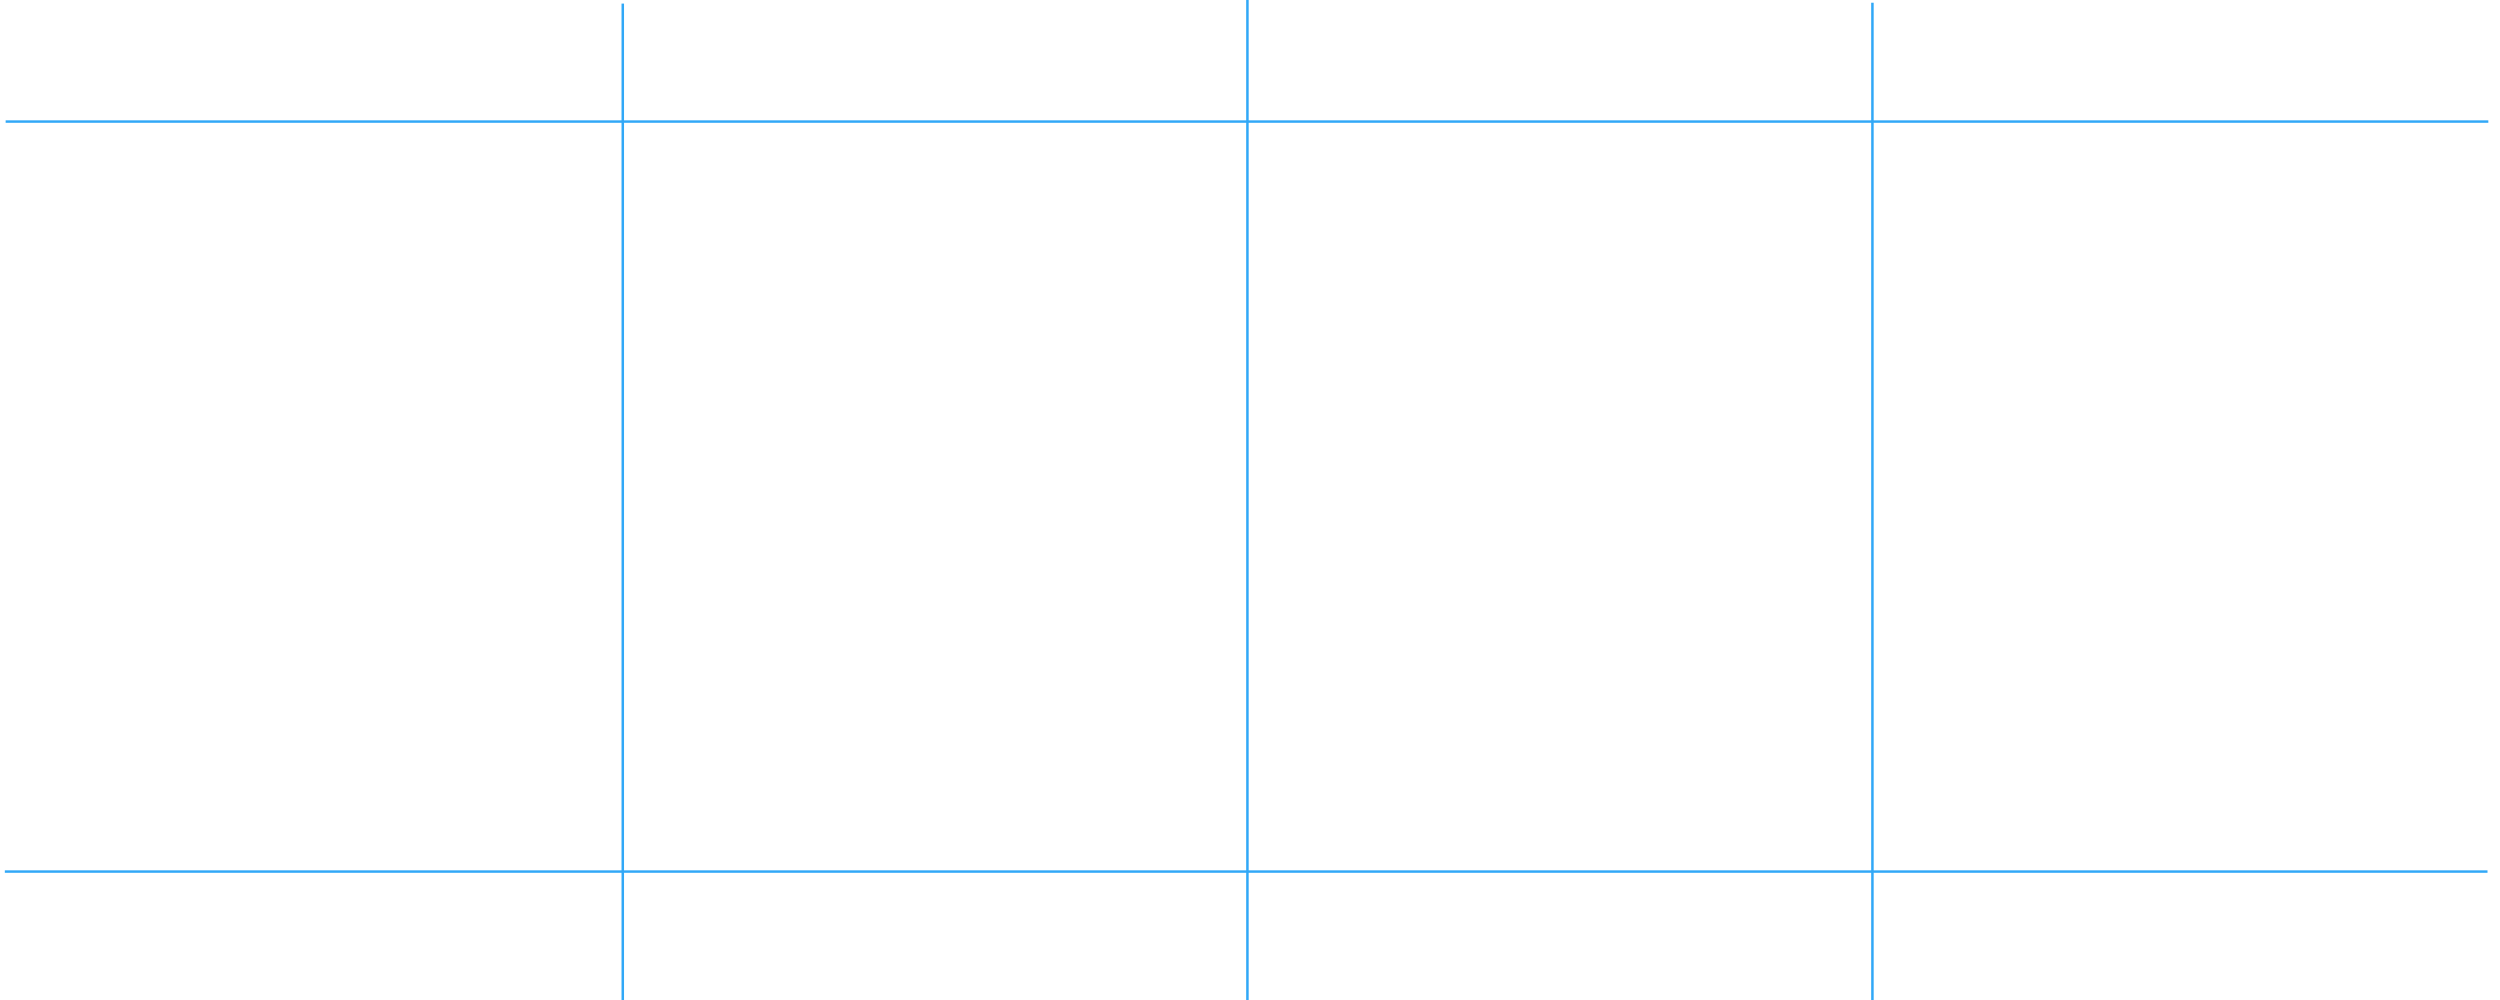
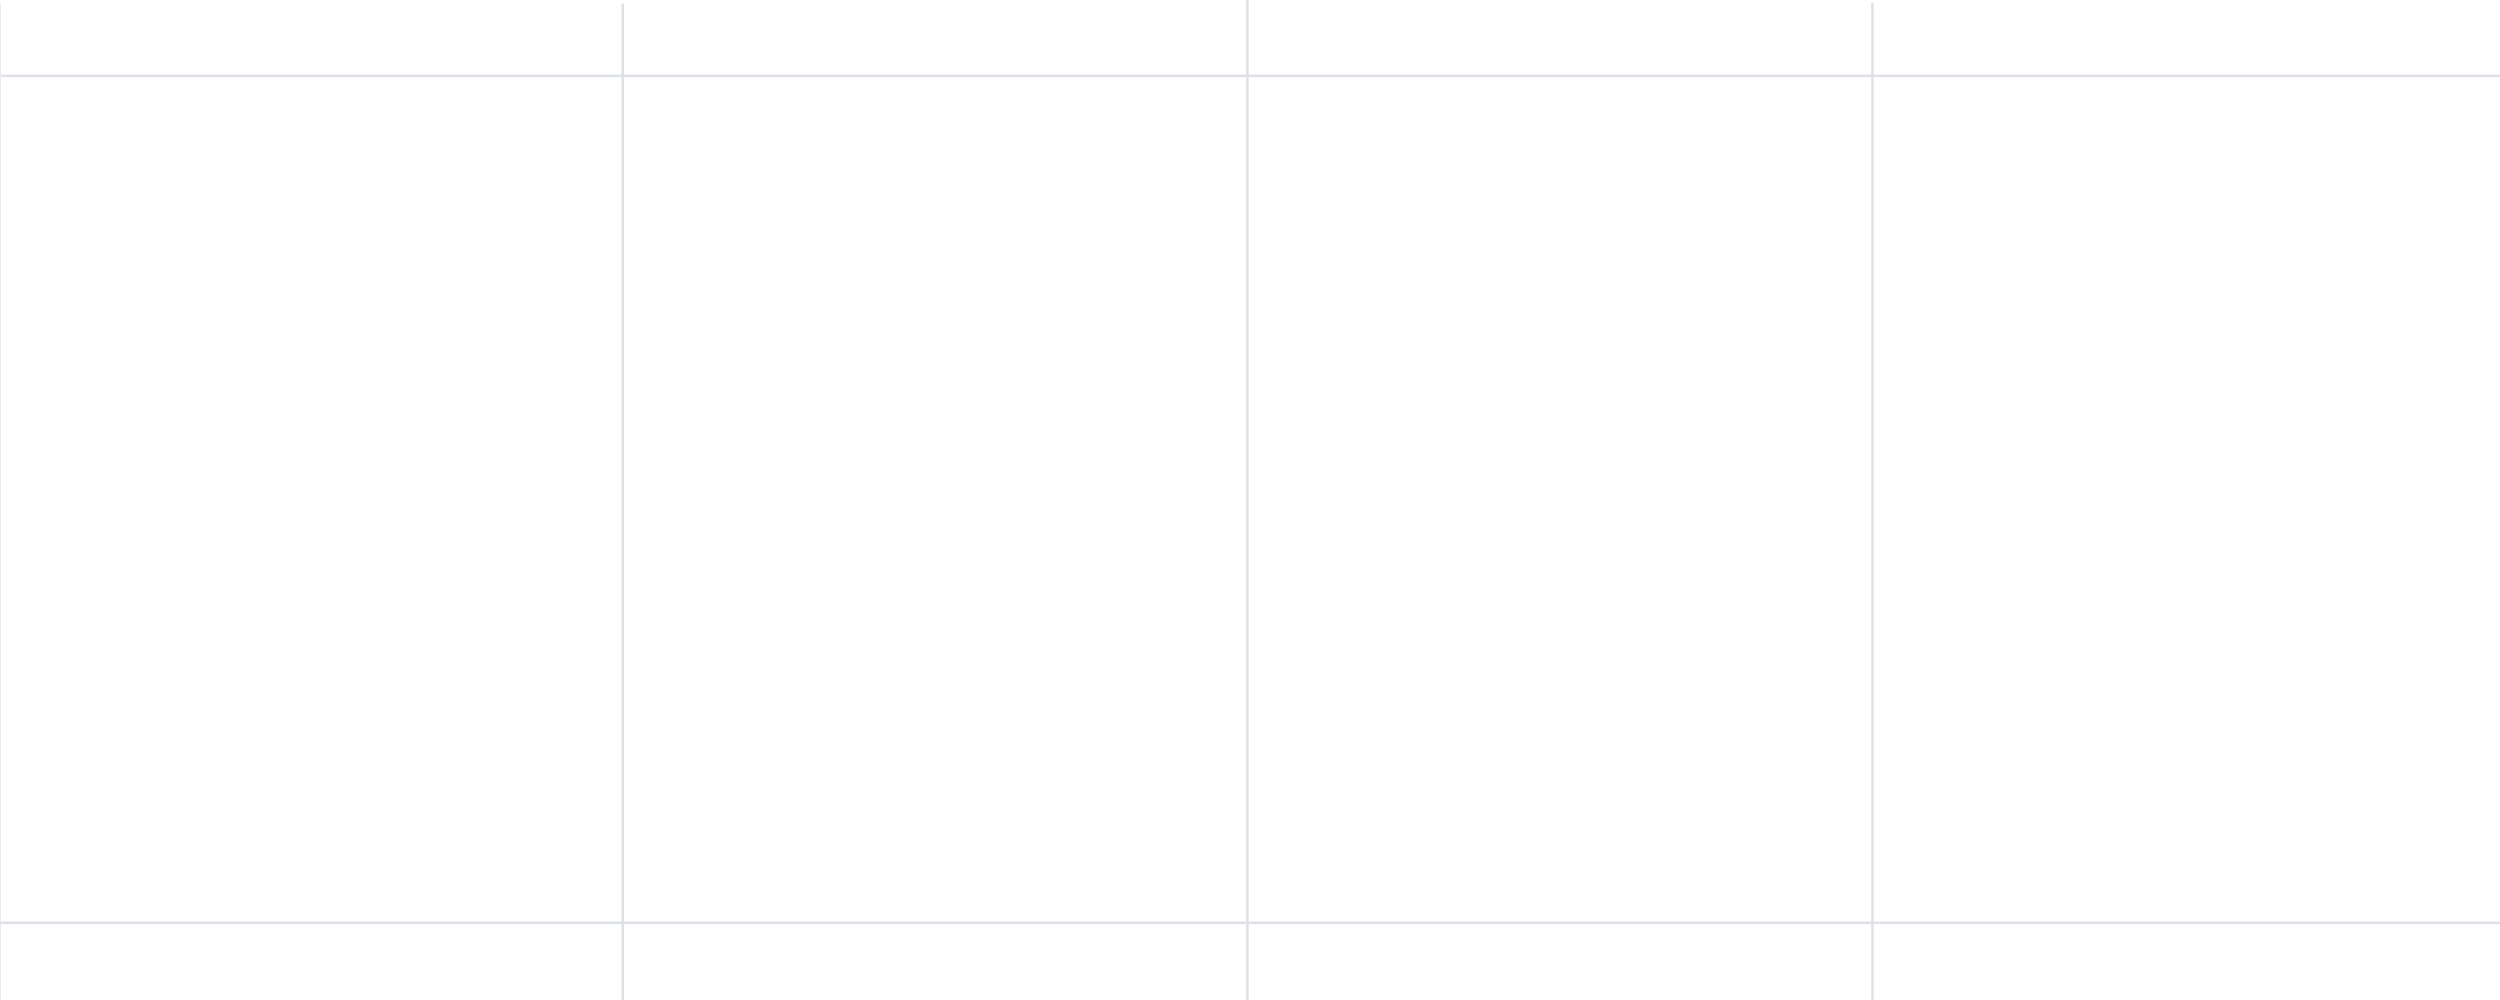
<svg xmlns="http://www.w3.org/2000/svg" version="1.1" width="1000" height="400" viewBox="0 0 1000 400" xml:space="preserve">
  <defs>
</defs>
  <g transform="matrix(1 0 0 1.116327 249.1114 202.0564)" id="50NTO9R-QV09FpoRrdnbV">
-     <path style="stroke: rgb(49,168,247); stroke-width: 1; stroke-dasharray: none; stroke-linecap: butt; stroke-dashoffset: 0; stroke-linejoin: miter; stroke-miterlimit: 4; fill: rgb(167,220,251); fill-rule: nonzero; opacity: 1;" transform=" translate(0, 0)" d="M 0 -179.715 L 0 179.715" stroke-linecap="round" />
+     <path style="stroke: rgb(222,226,230); stroke-width: 1; stroke-dasharray: none; stroke-linecap: butt; stroke-dashoffset: 0; stroke-linejoin: miter; stroke-miterlimit: 4; fill: rgb(167,220,251); fill-rule: nonzero; opacity: 1;" transform=" translate(0, 0)" d="M 0 -179.715 L 0 179.715" stroke-linecap="round" />
  </g>
-   <g transform="matrix(0 -1 2.762912 0 498.7962 48.62281)" id="A54kSwvqL0Dxyd_4ULNjj">
-     <path style="stroke: rgb(49,168,247); stroke-width: 1; stroke-dasharray: none; stroke-linecap: butt; stroke-dashoffset: 0; stroke-linejoin: miter; stroke-miterlimit: 4; fill: rgb(167,220,251); fill-rule: nonzero; opacity: 1;" transform=" translate(0, 0)" d="M 0 -179.715 L 0 179.715" stroke-linecap="round" />
+   <g transform="matrix(1 0 0 1.116327 -0.2354497 202.1997)" id="TgieT_Lx5lzeuDGefGow9">
+     <path style="stroke: rgb(222,226,230); stroke-width: 1; stroke-dasharray: none; stroke-linecap: butt; stroke-dashoffset: 0; stroke-linejoin: miter; stroke-miterlimit: 4; fill: rgb(167,220,251); fill-rule: nonzero; opacity: 1;" transform=" translate(0, 0)" d="M 0 -179.715 L 0 179.715" stroke-linecap="round" />
  </g>
-   <g transform="matrix(0 -1 2.762912 0 498.4681 348.6228)" id="QksXWb71I2kfprvsljMUf">
-     <path style="stroke: rgb(49,168,247); stroke-width: 1; stroke-dasharray: none; stroke-linecap: butt; stroke-dashoffset: 0; stroke-linejoin: miter; stroke-miterlimit: 4; fill: rgb(167,220,251); fill-rule: nonzero; opacity: 1;" transform=" translate(0, 0)" d="M 0 -179.715 L 0 179.715" stroke-linecap="round" />
+   <g transform="matrix(0 -1 2.781502 0 500.3461 30.33716)" id="A54kSwvqL0Dxyd_4ULNjj">
+     <path style="stroke: rgb(222,226,230); stroke-width: 1; stroke-dasharray: none; stroke-linecap: butt; stroke-dashoffset: 0; stroke-linejoin: miter; stroke-miterlimit: 4; fill: rgb(167,220,251); fill-rule: nonzero; opacity: 1;" transform=" translate(0, 0)" d="M 0 -179.715 L 0 179.715" stroke-linecap="round" />
+   </g>
+   <g transform="matrix(0 -1 2.785905 0 500.0815 369.1377)" id="QksXWb71I2kfprvsljMUf">
+     <path style="stroke: rgb(222,226,230); stroke-width: 1; stroke-dasharray: none; stroke-linecap: butt; stroke-dashoffset: 0; stroke-linejoin: miter; stroke-miterlimit: 4; fill: rgb(167,220,251); fill-rule: nonzero; opacity: 1;" transform=" translate(0, 0)" d="M 0 -179.715 L 0 179.715" stroke-linecap="round" />
  </g>
  <g transform="matrix(1 0 0 1.117682 498.9681 200)" id="utUR-rP-ElOYQ968Ac4lb">
-     <path style="stroke: rgb(49,168,247); stroke-width: 1; stroke-dasharray: none; stroke-linecap: butt; stroke-dashoffset: 0; stroke-linejoin: miter; stroke-miterlimit: 4; fill: rgb(167,220,251); fill-rule: nonzero; opacity: 1;" transform=" translate(0, 0)" d="M 0 -179.715 L 0 179.715" stroke-linecap="round" />
+     <path style="stroke: rgb(222,226,230); stroke-width: 1; stroke-dasharray: none; stroke-linecap: butt; stroke-dashoffset: 0; stroke-linejoin: miter; stroke-miterlimit: 4; fill: rgb(167,220,251); fill-rule: nonzero; opacity: 1;" transform=" translate(0, 0)" d="M 0 -179.715 L 0 179.715" stroke-linecap="round" />
  </g>
  <g transform="matrix(1 0 0 1.117682 748.9681 201.9554)" id="7x6sBJ7RLrSpeTN20o-7f">
-     <path style="stroke: rgb(49,168,247); stroke-width: 1; stroke-dasharray: none; stroke-linecap: butt; stroke-dashoffset: 0; stroke-linejoin: miter; stroke-miterlimit: 4; fill: rgb(167,220,251); fill-rule: nonzero; opacity: 1;" transform=" translate(0, 0)" d="M 0 -179.715 L 0 179.715" stroke-linecap="round" />
+     <path style="stroke: rgb(222,226,230); stroke-width: 1; stroke-dasharray: none; stroke-linecap: butt; stroke-dashoffset: 0; stroke-linejoin: miter; stroke-miterlimit: 4; fill: rgb(167,220,251); fill-rule: nonzero; opacity: 1;" transform=" translate(0, 0)" d="M 0 -179.715 L 0 179.715" stroke-linecap="round" />
  </g>
</svg>
